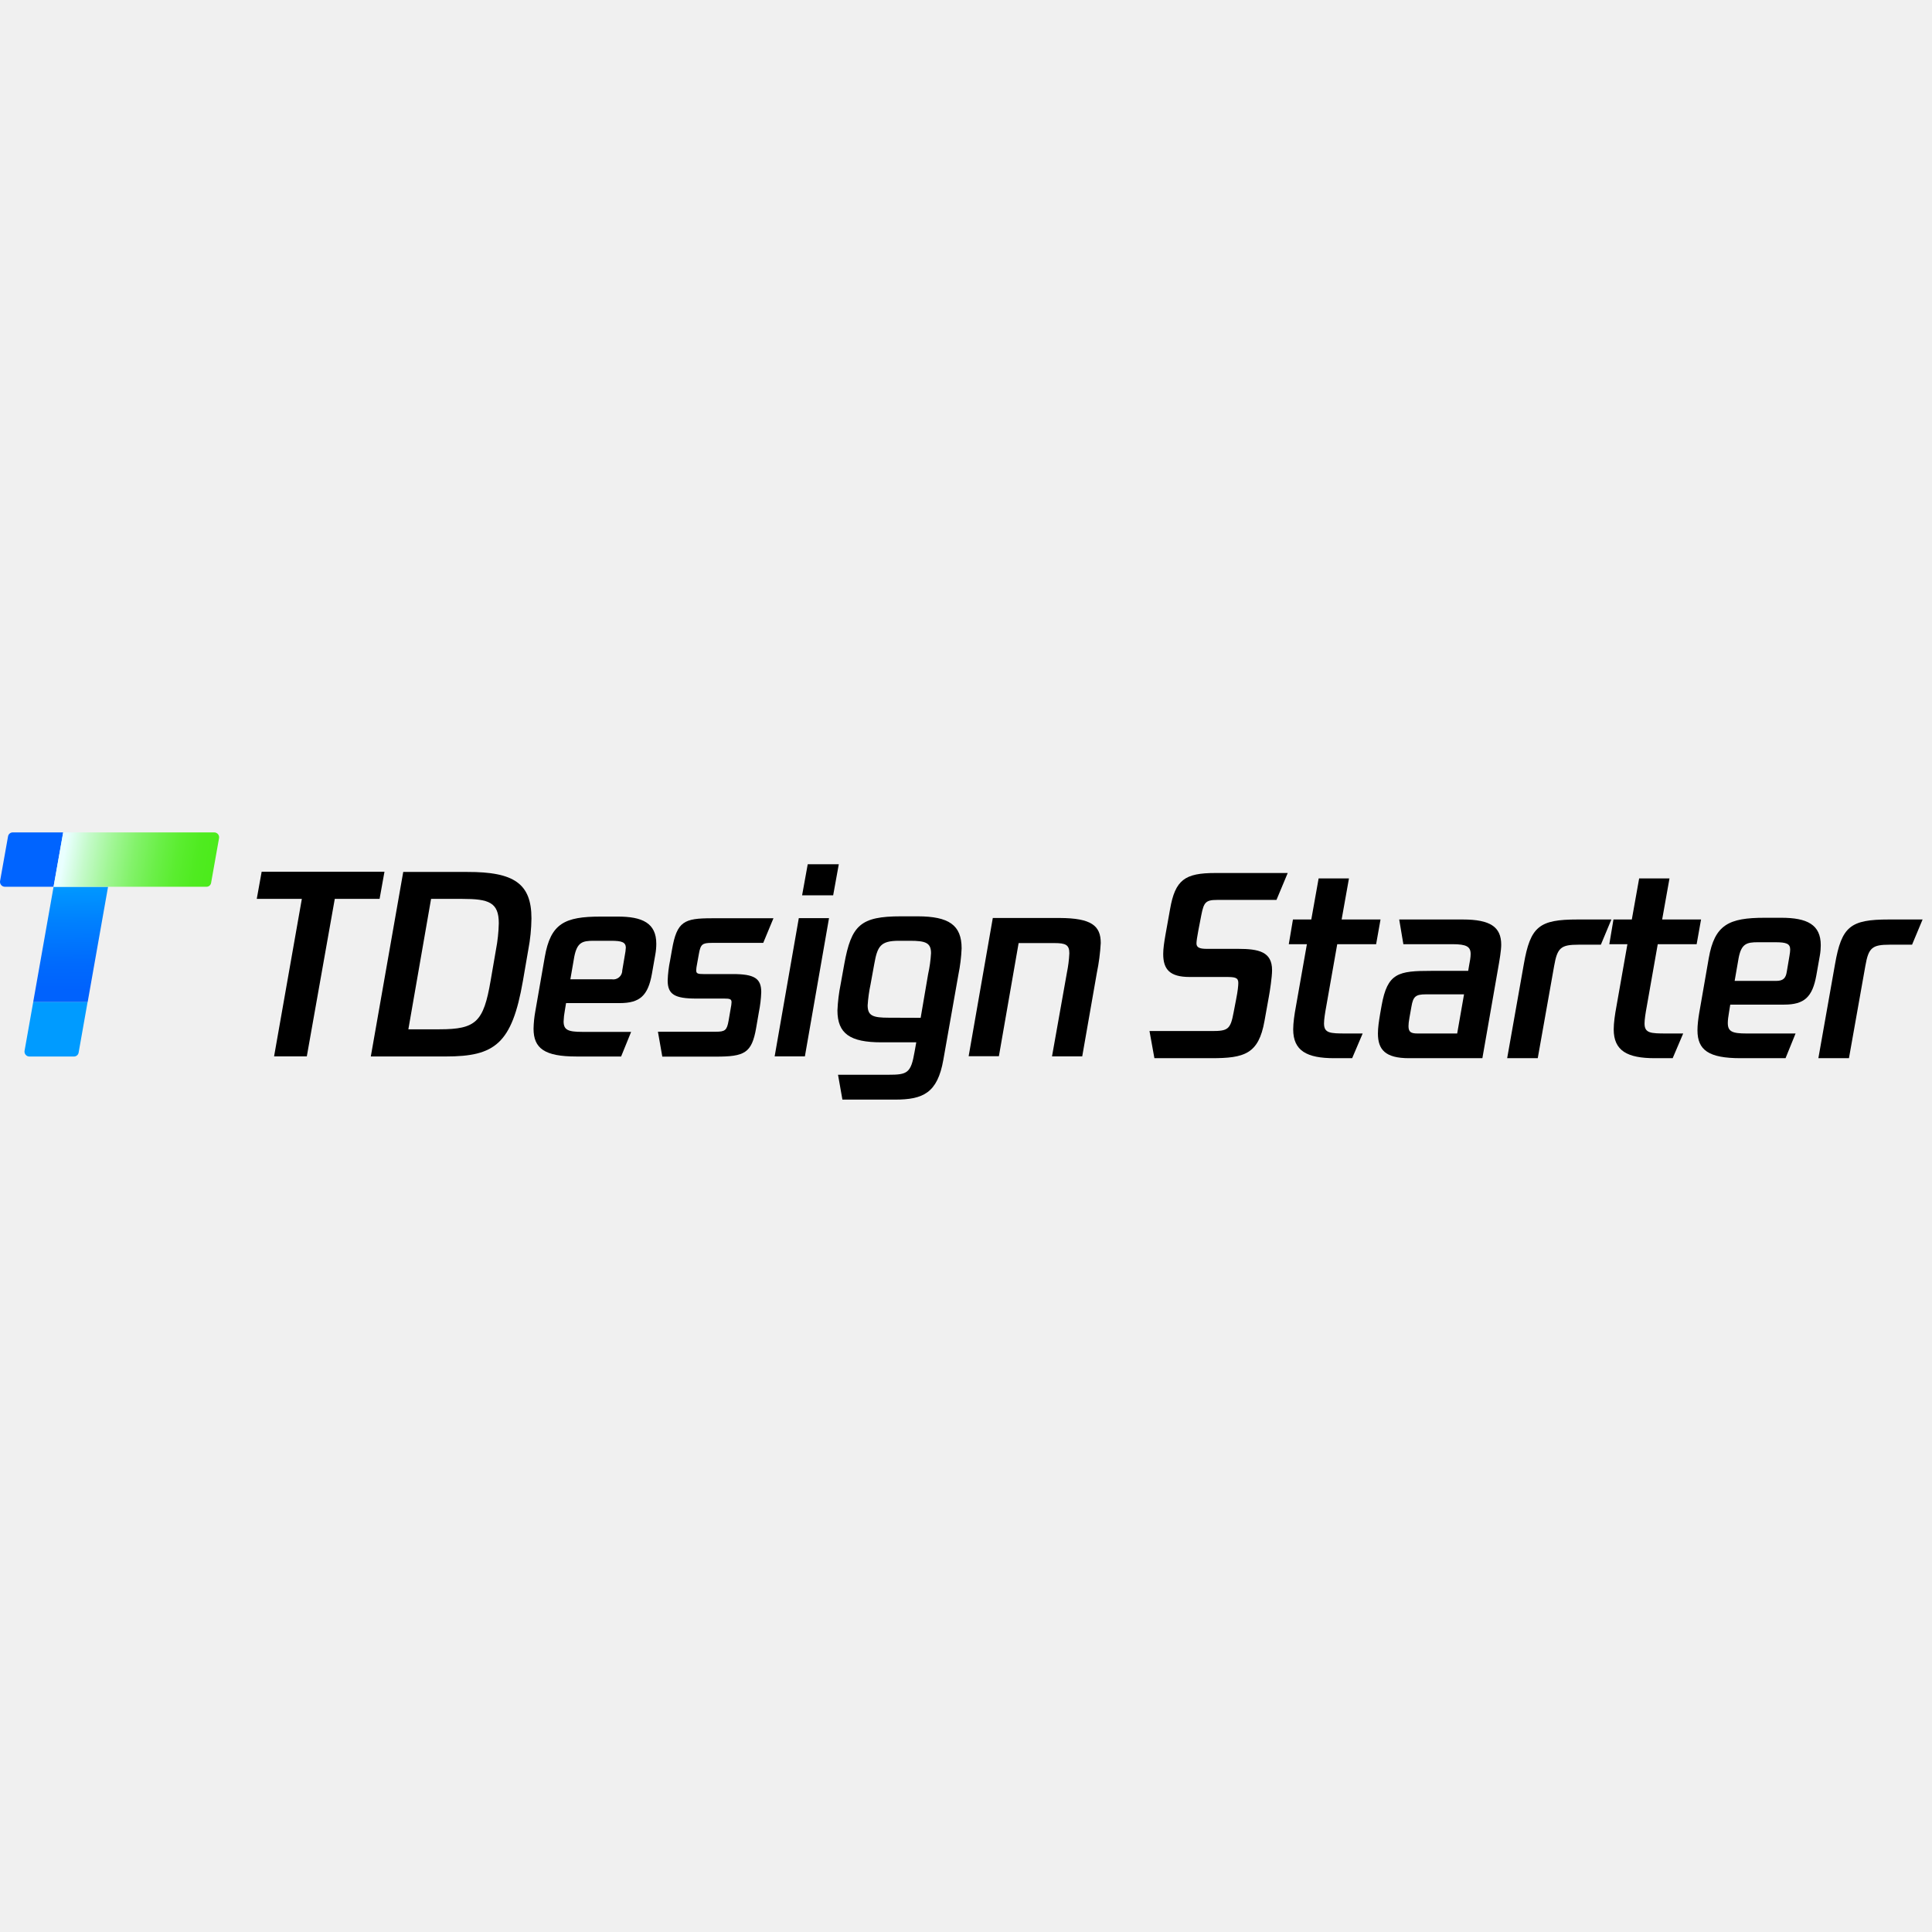
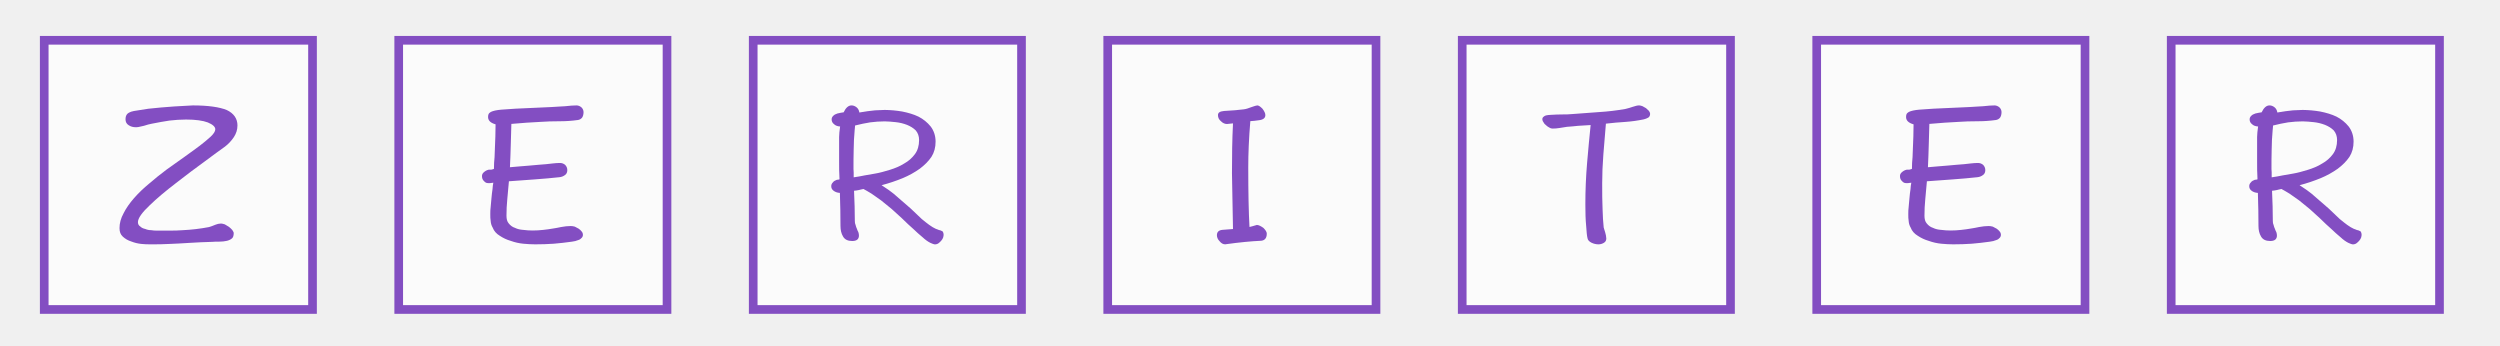
- <svg xmlns="http://www.w3.org/2000/svg" width="1em" height="1em" viewBox="0 0 188 26" fill="none">
-   <path d="M77.73 8.344H80.67L78.323 21.792H75.38L77.73 8.344Z" fill="currentcolor" />
-   <path d="M78.599 3.1H81.622L81.074 6.122H78.051L78.599 3.1Z" fill="currentcolor" />
-   <path d="M32.577 6.469H36.937L37.413 3.824H25.462L24.985 6.469H29.372L26.671 21.791H29.856L32.577 6.469Z" fill="currentcolor" />
-   <path fill-rule="evenodd" clip-rule="evenodd" d="M51.405 11.428C51.6 10.419 51.703 9.394 51.715 8.367C51.715 4.974 50.007 3.836 45.477 3.848H39.238L36.083 21.803H43.391C48.133 21.803 49.818 20.591 50.884 14.45L51.405 11.428ZM45 6.47C47.562 6.47 48.537 6.803 48.537 8.839C48.518 9.704 48.425 10.566 48.261 11.416L47.74 14.439C47.052 18.448 46.319 19.159 42.76 19.159H39.737L41.947 6.47H45Z" fill="currentcolor" />
-   <path fill-rule="evenodd" clip-rule="evenodd" d="M63.863 10.833C63.863 11.183 63.831 11.532 63.769 11.876L63.436 13.765C63.058 15.873 62.276 16.61 60.307 16.61H55.082L54.961 17.347C54.896 17.691 54.856 18.04 54.844 18.39C54.844 19.218 55.27 19.41 56.646 19.41H61.414L60.44 21.806H56.075C52.996 21.806 51.919 21.02 51.919 19.1C51.931 18.544 51.986 17.989 52.085 17.442L53.011 12.129C53.578 8.853 54.953 8.192 58.441 8.192H60.054C62.529 8.177 63.863 8.838 63.863 10.833ZM60.901 11.26C60.901 10.689 60.545 10.546 59.453 10.546H57.768C56.676 10.546 56.155 10.689 55.879 12.114L55.501 14.294H59.533C59.659 14.315 59.789 14.308 59.912 14.274C60.036 14.239 60.15 14.178 60.248 14.094C60.345 14.011 60.423 13.907 60.475 13.79C60.528 13.673 60.555 13.546 60.553 13.417L60.814 11.876C60.856 11.673 60.883 11.467 60.893 11.26H60.901Z" fill="currentcolor" />
-   <path d="M69.644 19.396H64.022L64.448 21.819H69.644C72.448 21.819 73.154 21.486 73.581 19.019L73.842 17.507C73.974 16.858 74.053 16.2 74.076 15.539C74.076 14.19 73.388 13.785 71.303 13.785H68.457C67.91 13.785 67.747 13.736 67.747 13.43C67.754 13.247 67.777 13.065 67.815 12.886L68.008 11.817C68.174 10.891 68.337 10.751 69.262 10.751H74.269L75.263 8.355H69.262C66.583 8.355 65.873 8.65 65.397 11.378L65.208 12.448C65.073 13.095 64.993 13.752 64.97 14.412C64.97 15.765 65.658 16.169 67.747 16.169H70.472C71.019 16.169 71.186 16.219 71.186 16.525C71.177 16.708 71.153 16.89 71.114 17.069L70.898 18.327C70.732 19.253 70.566 19.396 69.644 19.396Z" fill="currentcolor" />
-   <path fill-rule="evenodd" clip-rule="evenodd" d="M93.264 13.822C93.434 12.986 93.538 12.137 93.574 11.283C93.574 9.005 92.316 8.177 89.319 8.166H87.683C83.72 8.166 82.843 9.035 82.155 12.814L81.8 14.782C81.63 15.619 81.526 16.468 81.49 17.322C81.49 19.596 82.737 20.427 85.76 20.427H89.161L88.995 21.353C88.639 23.439 88.284 23.583 86.433 23.583H81.547L81.974 26.001H87.098C89.826 26.001 91.224 25.358 91.794 22.135L93.264 13.822ZM90.313 13.796L89.588 18.043L86.493 18.032C84.929 18.032 84.43 17.843 84.43 16.823C84.475 16.137 84.57 15.455 84.713 14.782L85.072 12.814C85.378 11.094 85.662 10.546 87.464 10.546H88.534C90.075 10.546 90.597 10.739 90.597 11.756C90.557 12.442 90.463 13.125 90.313 13.796Z" fill="currentcolor" />
-   <path d="M107.112 10.761C107.059 11.734 106.933 12.702 106.735 13.656L105.31 21.791H102.37L103.818 13.656C103.946 13.033 104.026 12.402 104.056 11.767C104.056 10.935 103.7 10.769 102.586 10.769H99.121L97.201 21.776H94.258L96.608 8.328H103.13C106.183 8.343 107.112 9.069 107.112 10.761Z" fill="currentcolor" />
-   <path d="M112.333 21.971H117.879C121.093 21.971 122.473 21.567 123.045 18.353L123.473 15.973C123.568 15.473 123.783 14.068 123.783 13.402C123.783 11.616 122.497 11.331 120.474 11.331H117.427C116.76 11.331 116.427 11.212 116.427 10.807C116.427 10.593 116.498 10.117 116.617 9.498L116.903 8.022C117.141 6.808 117.332 6.57 118.427 6.57H124.211L125.306 3.951H118.26C115.284 3.951 114.356 4.618 113.856 7.474L113.404 9.998C113.285 10.688 113.19 11.307 113.19 11.831C113.19 13.33 113.832 14.068 115.76 14.068H119.307C120.164 14.068 120.498 14.116 120.498 14.64C120.498 14.902 120.45 15.425 120.283 16.258L120.045 17.496C119.736 19.163 119.498 19.329 117.927 19.329H111.856L112.333 21.971Z" fill="currentcolor" />
-   <path d="M130.124 10.878H133.909L134.337 8.474H130.552L131.266 4.475H128.314L127.6 8.474H125.815L125.41 10.878H127.172L126.101 16.949C125.958 17.71 125.839 18.544 125.839 19.163C125.839 21.257 127.172 21.971 129.838 21.971H131.576L132.599 19.567H130.981C129.433 19.567 128.838 19.543 128.838 18.591C128.838 18.21 128.933 17.591 129.052 16.949L130.124 10.878Z" fill="currentcolor" />
-   <path fill-rule="evenodd" clip-rule="evenodd" d="M136.155 8.474H142.344C145.034 8.474 146.081 9.212 146.081 10.926C146.081 11.497 145.915 12.45 145.772 13.259L144.248 21.971H137.107C134.798 21.971 134.084 21.138 134.084 19.567C134.084 18.996 134.179 18.377 134.298 17.663L134.441 16.854C135.012 13.664 136.059 13.473 139.297 13.473H142.868L142.939 13.045C143.034 12.545 143.106 12.164 143.106 11.831C143.106 11.117 142.701 10.878 141.344 10.878H136.559L136.155 8.474ZM137.059 18.853C137.059 19.424 137.297 19.567 137.94 19.567H141.796L142.463 15.758H138.749C137.75 15.758 137.512 15.973 137.345 16.949L137.154 18.02C137.083 18.401 137.059 18.663 137.059 18.853Z" fill="currentcolor" />
-   <path d="M146.66 21.971H149.636L151.231 12.997C151.54 11.212 151.897 10.926 153.611 10.926H155.778L156.801 8.474H153.516C149.779 8.474 148.922 9.141 148.279 12.83L146.66 21.971Z" fill="currentcolor" />
-   <path d="M165.098 10.878H161.313L160.242 16.949C160.123 17.591 160.028 18.21 160.028 18.591C160.028 19.543 160.623 19.567 162.17 19.567H163.789L162.765 21.971H161.027C158.361 21.971 157.028 21.257 157.028 19.163C157.028 18.544 157.147 17.71 157.29 16.949L158.361 10.878H156.6L157.004 8.474H158.79L159.504 4.475H162.456L161.742 8.474H165.527L165.098 10.878Z" fill="currentcolor" />
-   <path fill-rule="evenodd" clip-rule="evenodd" d="M173.343 8.307H171.724C168.225 8.307 166.844 8.974 166.273 12.259L165.345 17.591C165.249 18.163 165.178 18.758 165.178 19.258C165.178 21.186 166.273 21.971 169.368 21.971H173.748L174.724 19.567H169.939C168.558 19.567 168.13 19.377 168.13 18.544C168.13 18.282 168.177 17.901 168.249 17.496L168.368 16.758H173.605C175.581 16.758 176.366 16.02 176.747 13.902L177.08 12.021C177.152 11.64 177.176 11.259 177.176 10.974C177.176 8.974 175.843 8.307 173.343 8.307ZM174.129 12.021L173.867 13.568C173.772 14.187 173.51 14.449 172.843 14.449H168.796L169.177 12.259C169.439 10.831 169.963 10.688 171.058 10.688H172.748C173.843 10.688 174.2 10.831 174.2 11.402C174.2 11.569 174.176 11.735 174.129 12.021Z" fill="currentcolor" />
-   <path d="M179.919 21.971H176.943L178.562 12.83C179.205 9.141 180.062 8.474 183.799 8.474H187.084L186.06 10.926H183.894C182.18 10.926 181.823 11.212 181.514 12.997L179.919 21.971Z" fill="currentcolor" />
-   <path d="M5.212 5.29H0.482C0.412 5.291 0.344 5.277 0.281 5.248C0.218 5.22 0.162 5.178 0.117 5.126C0.071 5.074 0.038 5.013 0.019 4.946C-0 4.88 -0.005 4.81 0.005 4.742L0.784 0.378C0.803 0.272 0.859 0.176 0.942 0.107C1.025 0.038 1.129 0 1.237 0L6.149 0L5.212 5.29Z" fill="#0064FF" />
-   <path d="M8.53 16.512H3.229L5.212 5.297H10.514L8.53 16.512Z" fill="url(#paint0_linear_18110_34031)" />
-   <path d="M7.206 21.809H2.857C2.788 21.808 2.72 21.793 2.658 21.764C2.596 21.734 2.54 21.692 2.496 21.639C2.451 21.586 2.419 21.524 2.4 21.458C2.382 21.392 2.378 21.322 2.389 21.254L3.231 16.512H8.521L7.652 21.424C7.635 21.53 7.58 21.627 7.499 21.697C7.418 21.767 7.314 21.807 7.206 21.809V21.809Z" fill="#009BFF" />
-   <path d="M20.092 5.29H5.212L6.149 0H20.848C20.917 0 20.985 0.015 21.048 0.045C21.11 0.074 21.166 0.116 21.211 0.169C21.255 0.222 21.288 0.284 21.306 0.351C21.324 0.417 21.328 0.487 21.316 0.555L20.542 4.912C20.524 5.018 20.468 5.114 20.386 5.184C20.304 5.253 20.2 5.291 20.092 5.29V5.29Z" fill="url(#paint1_linear_18110_34031)" />
-   <defs>
-     <linearGradient id="paint0_linear_18110_34031" x1="7.815" y1="4.888" x2="7.926" y2="15.44" gradientUnits="userSpaceOnUse">
-       <stop stop-color="#009BFF" />
-       <stop offset="0.35" stop-color="#0081FE" />
-       <stop offset="0.75" stop-color="#006AFD" />
-       <stop offset="1" stop-color="#0062FD" />
-     </linearGradient>
-     <linearGradient id="paint1_linear_18110_34031" x1="5.686" y1="2.651" x2="20.378" y2="5.413" gradientUnits="userSpaceOnUse">
-       <stop offset="0.03" stop-color="#E9FFFF" />
-       <stop offset="0.17" stop-color="#C4FAC9" />
-       <stop offset="0.33" stop-color="#A0F694" />
-       <stop offset="0.48" stop-color="#82F269" />
-       <stop offset="0.63" stop-color="#6AEF47" />
-       <stop offset="0.76" stop-color="#5AED2F" />
-       <stop offset="0.89" stop-color="#4FEB20" />
-       <stop offset="1" stop-color="#4CEB1B" />
-     </linearGradient>
-   </defs>
+ <svg xmlns="http://www.w3.org/2000/svg" width="188" height="26" t="1644563990823" class="icon" version="1.1" p-id="3850">
+   <g>
+     <rect fill="none" id="canvas_background" height="28" width="190" y="-1" x="-1" />
+   </g>
+   <g>
+     <g stroke="null" id="svg_22">
+       <g stroke="null" id="svg_z">
+         <path stroke="null" d="m23.501,23.272l-20.176,0l0,-20.243l20.176,0l0,20.243z" fill="#FFFFFF" fill-opacity="0.75" p-id="3851" id="svg_1" />
+         <path stroke="null" d="m3.651,3.356l0,19.59l19.525,0l0,-19.59l-19.525,0m-0.651,-0.653l20.827,0l0,20.896l-20.827,0l0,-20.896z" fill="#834ec2" p-id="3852" id="svg_2" />
+         <path stroke="null" d="m17.858,9.444c0,-0.532 -0.281,-0.923 -0.811,-1.173c-0.546,-0.219 -1.387,-0.344 -2.541,-0.344c-0.125,0 -0.312,0.016 -0.561,0.031s-0.53,0.031 -0.842,0.047c-0.327,0.031 -0.655,0.047 -0.998,0.078l-0.951,0.094c-0.312,0.047 -0.577,0.094 -0.795,0.125c-0.234,0.031 -0.39,0.063 -0.483,0.094c-0.171,0.063 -0.281,0.125 -0.343,0.219s-0.094,0.203 -0.094,0.36c0,0.188 0.078,0.344 0.234,0.438c0.156,0.109 0.343,0.156 0.561,0.156a1.164,1.168 0 0 0 0.312,-0.047l0.281,-0.063l0.312,-0.094c0.078,-0.016 0.171,-0.031 0.281,-0.063c0.468,-0.094 0.904,-0.172 1.325,-0.235a10.931,10.967 0 0 1 1.247,-0.078c0.717,0 1.263,0.078 1.637,0.219q0.561,0.235 0.561,0.516c0,0.156 -0.125,0.344 -0.359,0.563c-0.249,0.219 -0.514,0.454 -0.811,0.673c-0.343,0.25 -0.717,0.532 -1.138,0.829c-0.436,0.313 -0.889,0.626 -1.341,0.954c-0.468,0.344 -0.904,0.704 -1.325,1.064a9.555,9.586 0 0 0 -1.138,1.095c-0.327,0.375 -0.592,0.751 -0.779,1.126c-0.218,0.391 -0.312,0.766 -0.312,1.126c0,0.282 0.078,0.485 0.249,0.641a1.639,1.644 0 0 0 0.624,0.36a2.887,2.896 0 0 0 0.764,0.188a5.77,5.789 0 0 0 0.701,0.031c0.483,0 0.967,0 1.45,-0.031c0.468,-0.016 0.967,-0.047 1.465,-0.078c0.281,-0.016 0.577,-0.031 0.857,-0.047l0.873,-0.031c0.078,0 0.171,-0.016 0.265,-0.016l0.265,0c0.094,0 0.203,-0.016 0.296,-0.016l0.281,-0.047c0.171,-0.047 0.296,-0.109 0.39,-0.203c0.062,-0.063 0.109,-0.188 0.109,-0.375c0,-0.063 -0.047,-0.141 -0.109,-0.235c-0.062,-0.078 -0.156,-0.156 -0.249,-0.235c-0.094,-0.063 -0.203,-0.125 -0.312,-0.188c-0.109,-0.031 -0.203,-0.063 -0.281,-0.063a1.159,1.163 0 0 0 -0.436,0.094a1.815,1.821 0 0 0 -0.234,0.094a1.372,1.376 0 0 1 -0.234,0.078a14.004,14.051 0 0 1 -1.98,0.235c-0.343,0.031 -0.67,0.031 -0.998,0.031l-0.967,0a1.852,1.858 0 0 1 -0.39,-0.031a1.139,1.143 0 0 1 -0.468,-0.094q-0.234,-0.047 -0.374,-0.188c-0.125,-0.078 -0.171,-0.188 -0.171,-0.328s0.078,-0.328 0.234,-0.547s0.374,-0.453 0.655,-0.719c0.249,-0.25 0.561,-0.516 0.904,-0.813c0.343,-0.282 0.701,-0.579 1.076,-0.86s0.748,-0.579 1.122,-0.86s0.717,-0.532 1.06,-0.782q0.491,-0.375 0.889,-0.657l0.608,-0.438a2.955,2.964 0 0 0 0.67,-0.719c0.171,-0.266 0.265,-0.547 0.265,-0.86l0,0l-0,0z" fill="#834ec2" p-id="3853" id="svg_3" />
+       </g>
+       <g stroke="null" id="svg_e">
+         <path stroke="null" d="m50.16,23.272l-20.176,0l0,-20.243l20.176,0l0,20.243z" fill="#FFFFFF" fill-opacity="0.75" p-id="6334" id="svg_4" />
+         <path stroke="null" d="m30.309,3.356l0,19.59l19.525,0l0,-19.59l-19.525,0m-0.651,-0.653l20.827,0l0,20.896l-20.827,0l0,-20.896z" fill="#834ec2" p-id="6335" id="svg_5" />
+         <path stroke="null" d="m43.883,8.432a0.496,0.498 0 0 0 -0.152,-0.352c-0.107,-0.092 -0.229,-0.153 -0.381,-0.153c-0.091,0 -0.213,0.015 -0.366,0.015c-0.152,0.015 -0.305,0.031 -0.488,0.046l-0.534,0.031l-0.503,0.031l-2.683,0.122c-0.396,0.031 -0.762,0.046 -1.098,0.076c-0.351,0.031 -0.61,0.092 -0.762,0.168q-0.137,0.069 -0.183,0.184a0.563,0.565 0 0 0 -0.03,0.199c0,0.26 0.183,0.444 0.564,0.551c0,0.337 -0.015,0.627 -0.015,0.887l-0.061,1.576a8.161,8.188 0 0 0 -0.046,0.887c-0.122,0.046 -0.198,0.061 -0.229,0.061l-0.168,0a0.775,0.777 0 0 0 -0.335,0.168c-0.122,0.092 -0.168,0.199 -0.168,0.306c0,0.168 0.046,0.291 0.152,0.382c0.091,0.107 0.183,0.153 0.305,0.153l0.152,0c0.046,0 0.122,-0.015 0.244,-0.031c-0.031,0.122 -0.046,0.291 -0.061,0.489c-0.03,0.214 -0.061,0.428 -0.076,0.643l-0.061,0.673a3.896,3.909 0 0 0 -0.03,0.566c0,0.184 0,0.352 0.03,0.52a1.079,1.083 0 0 0 0.152,0.49c0.091,0.245 0.274,0.459 0.534,0.612a2.911,2.921 0 0 0 0.823,0.382a3.876,3.889 0 0 0 0.945,0.214c0.335,0.031 0.625,0.046 0.9,0.046c0.473,0 0.93,-0.015 1.387,-0.046c0.427,-0.031 0.884,-0.092 1.357,-0.153l0.259,-0.046l0.274,-0.092c0.091,-0.031 0.152,-0.092 0.213,-0.153a0.31,0.311 0 0 0 0.091,-0.229a0.374,0.375 0 0 0 -0.091,-0.245a1.026,1.03 0 0 0 -0.229,-0.214a2.649,2.658 0 0 0 -0.29,-0.153a1.232,1.237 0 0 0 -0.305,-0.046a3.975,3.988 0 0 0 -0.732,0.077c-0.122,0.031 -0.213,0.046 -0.305,0.061q-0.16,0.023 -0.274,0.046c-0.244,0.046 -0.488,0.076 -0.762,0.107a7.114,7.138 0 0 1 -0.793,0.046a5.245,5.263 0 0 1 -0.701,-0.046c-0.229,-0.015 -0.442,-0.061 -0.625,-0.153c-0.198,-0.061 -0.351,-0.184 -0.473,-0.337c-0.122,-0.138 -0.168,-0.337 -0.168,-0.581a12.346,12.387 0 0 1 0.061,-1.239l0.122,-1.346c0.579,-0.046 1.22,-0.092 1.906,-0.138s1.311,-0.107 1.891,-0.168a0.816,0.818 0 0 0 0.427,-0.168c0.107,-0.076 0.168,-0.199 0.168,-0.367a0.554,0.555 0 0 0 -0.168,-0.398a0.597,0.599 0 0 0 -0.396,-0.138c-0.152,0 -0.32,0.015 -0.488,0.031l-0.549,0.061l-0.579,0.046l-0.686,0.061l-0.747,0.061l-0.701,0.061c0.03,-0.581 0.046,-1.132 0.061,-1.652l0.046,-1.606q0.64,-0.046 1.144,-0.092c0.305,-0.015 0.656,-0.031 1.052,-0.061c0.427,-0.031 0.9,-0.046 1.403,-0.046a9.938,9.971 0 0 0 1.387,-0.092a0.495,0.497 0 0 0 0.335,-0.184c0.061,-0.092 0.107,-0.229 0.107,-0.413l0,-0l-0,-0z" fill="#834ec2" p-id="6336" id="svg_6" />
+       </g>
+       <g stroke="null" id="svg_r">
+         <path stroke="null" d="m76.818,23.272l-20.176,0l0,-20.243l20.176,0l0,20.243z" fill="#FFFFFF" fill-opacity="0.75" p-id="6554" id="svg_7" />
+         <path stroke="null" d="m56.967,3.356l0,19.59l19.525,0l0,-19.59l-19.525,0m-0.651,-0.653l20.827,0l0,20.896l-20.827,0l0,-20.896z" fill="#834ec2" p-id="6555" id="svg_8" />
+         <path stroke="null" d="m70.961,17.678c0,-0.148 -0.044,-0.252 -0.103,-0.296a0.065,0.065 0 0 1 -0.044,-0.015l-0.059,-0.03a0.21,0.211 0 0 1 -0.089,-0.03c-0.03,0 -0.074,0 -0.103,-0.03c-0.266,-0.074 -0.576,-0.267 -0.945,-0.563a4.679,4.694 0 0 1 -0.576,-0.504l-0.561,-0.533c-0.222,-0.193 -0.443,-0.385 -0.65,-0.563s-0.428,-0.371 -0.65,-0.563l-0.354,-0.267l-0.532,-0.356a12.622,12.664 0 0 0 1.595,-0.534a6.609,6.631 0 0 0 1.285,-0.711c0.354,-0.267 0.65,-0.563 0.871,-0.889c0.207,-0.326 0.31,-0.711 0.31,-1.141c0,-0.445 -0.133,-0.83 -0.369,-1.141a2.843,2.853 0 0 0 -0.916,-0.741c-0.369,-0.178 -0.783,-0.296 -1.226,-0.385a8.351,8.378 0 0 0 -1.315,-0.119c-0.148,0 -0.384,0.015 -0.724,0.03c-0.354,0.03 -0.739,0.089 -1.182,0.163q-0.044,-0.267 -0.222,-0.4c-0.118,-0.089 -0.236,-0.133 -0.369,-0.133c-0.236,0 -0.428,0.178 -0.591,0.519a4.636,4.651 0 0 0 -0.473,0.089c-0.118,0.044 -0.222,0.089 -0.281,0.148s-0.103,0.104 -0.118,0.148a0.321,0.322 0 0 0 -0.03,0.148a0.421,0.423 0 0 0 0.177,0.356c0.103,0.104 0.251,0.163 0.458,0.178c-0.044,0.326 -0.074,0.593 -0.074,0.8l0,1.793c0,0.445 0,0.904 0.03,1.378a0.355,0.356 0 0 1 -0.148,0.03a0.161,0.161 0 0 1 -0.074,0.015c-0.118,0.044 -0.222,0.104 -0.281,0.193a0.369,0.37 0 0 0 -0.118,0.282c0,0.148 0.059,0.252 0.177,0.341s0.266,0.148 0.473,0.163q0.044,1.334 0.044,2.49c0,0.296 0.059,0.563 0.192,0.785c0.133,0.237 0.369,0.341 0.694,0.341s0.502,-0.133 0.502,-0.415a0.819,0.822 0 0 0 -0.044,-0.252a1.143,1.147 0 0 1 -0.103,-0.237a1.378,1.383 0 0 1 -0.103,-0.296c-0.044,-0.089 -0.059,-0.193 -0.059,-0.311c0,-0.326 -0.015,-0.697 -0.015,-1.082l-0.044,-1.186a2.632,2.641 0 0 0 0.384,-0.059c0.089,-0.03 0.207,-0.044 0.325,-0.074c0.162,0.089 0.354,0.193 0.591,0.341c0.222,0.148 0.473,0.326 0.739,0.519c0.251,0.207 0.517,0.415 0.783,0.637c0.266,0.237 0.517,0.474 0.768,0.697c0.325,0.326 0.62,0.593 0.871,0.815c0.236,0.237 0.473,0.43 0.679,0.608c0.222,0.207 0.414,0.341 0.591,0.43c0.162,0.074 0.281,0.119 0.34,0.119a0.468,0.469 0 0 0 0.34,-0.133a1.047,1.051 0 0 0 0.236,-0.267a0.612,0.614 0 0 0 0.088,-0.296l-0,0zm-1.846,-7.143c0,0.415 -0.103,0.771 -0.31,1.052a2.498,2.506 0 0 1 -0.812,0.711c-0.325,0.207 -0.694,0.356 -1.078,0.474s-0.753,0.222 -1.108,0.282l-0.768,0.133c-0.266,0.059 -0.547,0.104 -0.842,0.148l0,-0.37a1.433,1.438 0 0 1 -0.015,-0.252c0,-0.504 0,-0.993 0.015,-1.467c0,-0.474 0.03,-0.963 0.074,-1.467a0.554,0.556 0 0 1 0.015,-0.148a1.06,1.063 0 0 1 0.015,-0.193c0.399,-0.104 0.783,-0.178 1.137,-0.237a8.664,8.693 0 0 1 1.093,-0.074c0.251,0 0.532,0.03 0.827,0.059a3.303,3.314 0 0 1 0.857,0.207c0.251,0.104 0.473,0.237 0.65,0.415c0.162,0.193 0.251,0.43 0.251,0.726z" fill="#834ec2" p-id="6556" id="svg_9" />
+       </g>
+       <g stroke="null" id="svg_i">
+         <path stroke="null" d="m103.476,23.272l-20.176,0l0,-20.243l20.176,0l0,20.243z" fill="#FFFFFF" fill-opacity="0.75" p-id="4263" id="svg_10" />
+         <path stroke="null" d="m83.626,3.356l0,19.59l19.525,0l0,-19.59l-19.525,0m-0.651,-0.653l20.827,0l0,20.896l-20.827,0l0,-20.896z" fill="#834ec2" p-id="4264" id="svg_11" />
+         <path stroke="null" d="m95.264,17.582c0,-0.14 -0.093,-0.28 -0.248,-0.435c-0.186,-0.14 -0.341,-0.218 -0.496,-0.233c-0.217,0.062 -0.403,0.124 -0.558,0.155c-0.062,-1.073 -0.093,-2.565 -0.093,-4.493c0,-0.995 0.046,-2.161 0.155,-3.467a5.633,5.651 0 0 0 0.604,-0.062c0.341,-0.031 0.527,-0.155 0.527,-0.389c0,-0.14 -0.077,-0.295 -0.217,-0.482c-0.155,-0.155 -0.279,-0.249 -0.387,-0.249c-0.062,0 -0.217,0.047 -0.434,0.124c-0.232,0.093 -0.434,0.155 -0.589,0.171c-0.372,0.047 -0.868,0.093 -1.488,0.124c-0.31,0.031 -0.449,0.124 -0.449,0.311s0.077,0.342 0.232,0.466c0.139,0.14 0.294,0.202 0.449,0.202c0.062,0 0.217,-0.016 0.449,-0.047c-0.062,1.228 -0.077,2.472 -0.077,3.747l0.077,4.198c-0.465,0.031 -0.728,0.062 -0.806,0.062c-0.279,0.031 -0.403,0.171 -0.403,0.404c0,0.155 0.062,0.311 0.201,0.451q0.186,0.233 0.418,0.233c1.1,-0.155 1.983,-0.233 2.634,-0.264c0.325,0 0.496,-0.187 0.496,-0.529l0,-0z" fill="#834ec2" p-id="4265" id="svg_12" />
+       </g>
+       <g stroke="null" id="svg_t">
+         <path stroke="null" d="m130.134,23.272l-20.176,0l0,-20.243l20.176,0l0,20.243z" fill="#FFFFFF" fill-opacity="0.75" p-id="5866" id="svg_13" />
+         <path stroke="null" d="m110.284,3.356l0,19.59l19.525,0l0,-19.59l-19.525,0m-0.651,-0.653l20.827,0l0,20.896l-20.827,0l0,-20.896z" fill="#834ec2" p-id="5867" id="svg_14" />
+         <path stroke="null" d="m124.089,8.561q0,-0.089 -0.088,-0.221c-0.059,-0.059 -0.132,-0.133 -0.221,-0.207a2.38,2.388 0 0 0 -0.265,-0.148c-0.088,-0.03 -0.177,-0.059 -0.25,-0.059c-0.132,0 -0.294,0.044 -0.471,0.103c-0.103,0.03 -0.191,0.059 -0.279,0.089a1.959,1.966 0 0 1 -0.279,0.074a17.435,17.493 0 0 1 -1.986,0.236l-2,0.148c-0.265,0.03 -0.529,0.03 -0.794,0.03c-0.279,0 -0.559,0.015 -0.824,0.03a1.042,1.045 0 0 1 -0.206,0.015a0.738,0.741 0 0 0 -0.177,0.03a0.509,0.51 0 0 0 -0.177,0.103c-0.059,0.044 -0.088,0.103 -0.088,0.192a0.353,0.354 0 0 0 0.088,0.221a0.55,0.552 0 0 0 0.191,0.221a0.966,0.969 0 0 0 0.25,0.177a0.411,0.412 0 0 0 0.25,0.074a3.175,3.186 0 0 0 0.515,-0.044c0.088,-0.015 0.191,-0.03 0.279,-0.044s0.177,-0.03 0.279,-0.044c0.265,-0.015 0.529,-0.044 0.824,-0.074c0.279,-0.015 0.603,-0.03 0.956,-0.059q-0.132,1.284 -0.265,2.833t-0.132,3.143c0,0.62 0.015,1.151 0.059,1.594c0.029,0.443 0.059,0.767 0.103,0.944c0.029,0.148 0.132,0.251 0.309,0.339a1.254,1.258 0 0 0 0.515,0.118a0.791,0.793 0 0 0 0.412,-0.118c0.118,-0.074 0.177,-0.177 0.177,-0.325a1.467,1.472 0 0 0 -0.029,-0.236l-0.059,-0.236c-0.029,-0.074 -0.044,-0.148 -0.074,-0.236a0.61,0.612 0 0 1 -0.044,-0.236c-0.029,-0.266 -0.059,-0.679 -0.074,-1.254c-0.029,-0.561 -0.029,-1.225 -0.029,-1.963c0,-0.679 0.029,-1.387 0.088,-2.155c0.059,-0.738 0.132,-1.52 0.191,-2.317a26.487,26.574 0 0 1 1.486,-0.133a10.21,10.244 0 0 0 1.368,-0.192a1.349,1.353 0 0 0 0.338,-0.133c0.088,-0.059 0.132,-0.162 0.132,-0.28l-0,-0z" fill="#834ec2" p-id="5868" id="svg_15" />
+       </g>
+       <g stroke="null" id="svg_e">
+         <path stroke="null" d="m156.793,23.272l-20.176,0l0,-20.243l20.176,0l0,20.243z" fill="#FFFFFF" fill-opacity="0.75" p-id="6334" id="svg_16" />
+         <path stroke="null" d="m136.942,3.356l0,19.59l19.525,0l0,-19.59l-19.525,0m-0.651,-0.653l20.827,0l0,20.896l-20.827,0l0,-20.896z" fill="#834ec2" p-id="6335" id="svg_17" />
+         <path stroke="null" d="m150.516,8.432a0.496,0.498 0 0 0 -0.152,-0.352c-0.107,-0.092 -0.229,-0.153 -0.381,-0.153c-0.091,0 -0.213,0.015 -0.366,0.015c-0.152,0.015 -0.305,0.031 -0.488,0.046l-0.534,0.031l-0.503,0.031l-2.683,0.122c-0.396,0.031 -0.762,0.046 -1.098,0.076c-0.351,0.031 -0.61,0.092 -0.762,0.168q-0.137,0.069 -0.183,0.184a0.563,0.565 0 0 0 -0.03,0.199c0,0.26 0.183,0.444 0.564,0.551c0,0.337 -0.015,0.627 -0.015,0.887l-0.061,1.576a8.161,8.188 0 0 0 -0.046,0.887c-0.122,0.046 -0.198,0.061 -0.229,0.061l-0.168,0a0.775,0.777 0 0 0 -0.335,0.168c-0.122,0.092 -0.168,0.199 -0.168,0.306c0,0.168 0.046,0.291 0.152,0.382c0.091,0.107 0.183,0.153 0.305,0.153l0.152,0c0.046,0 0.122,-0.015 0.244,-0.031c-0.031,0.122 -0.046,0.291 -0.061,0.489c-0.03,0.214 -0.061,0.428 -0.076,0.643l-0.061,0.673a3.896,3.909 0 0 0 -0.03,0.566c0,0.184 0,0.352 0.03,0.52a1.079,1.083 0 0 0 0.152,0.49c0.091,0.245 0.274,0.459 0.534,0.612a2.911,2.921 0 0 0 0.823,0.382a3.876,3.889 0 0 0 0.945,0.214c0.335,0.031 0.625,0.046 0.9,0.046c0.473,0 0.93,-0.015 1.387,-0.046c0.427,-0.031 0.884,-0.092 1.357,-0.153l0.259,-0.046l0.274,-0.092c0.091,-0.031 0.152,-0.092 0.213,-0.153a0.31,0.311 0 0 0 0.091,-0.229a0.374,0.375 0 0 0 -0.091,-0.245a1.026,1.03 0 0 0 -0.229,-0.214a2.649,2.658 0 0 0 -0.29,-0.153a1.232,1.237 0 0 0 -0.305,-0.046a3.975,3.988 0 0 0 -0.732,0.077c-0.122,0.031 -0.213,0.046 -0.305,0.061q-0.16,0.023 -0.274,0.046c-0.244,0.046 -0.488,0.076 -0.762,0.107a7.114,7.138 0 0 1 -0.793,0.046a5.245,5.263 0 0 1 -0.701,-0.046c-0.229,-0.015 -0.442,-0.061 -0.625,-0.153c-0.198,-0.061 -0.351,-0.184 -0.473,-0.337c-0.122,-0.138 -0.168,-0.337 -0.168,-0.581a12.346,12.387 0 0 1 0.061,-1.239l0.122,-1.346c0.579,-0.046 1.22,-0.092 1.906,-0.138s1.311,-0.107 1.891,-0.168a0.816,0.818 0 0 0 0.427,-0.168c0.107,-0.076 0.168,-0.199 0.168,-0.367a0.554,0.555 0 0 0 -0.168,-0.398a0.597,0.599 0 0 0 -0.396,-0.138c-0.152,0 -0.32,0.015 -0.488,0.031l-0.549,0.061l-0.579,0.046l-0.686,0.061l-0.747,0.061l-0.701,0.061c0.03,-0.581 0.046,-1.132 0.061,-1.652l0.046,-1.606q0.64,-0.046 1.143,-0.092c0.305,-0.015 0.656,-0.031 1.052,-0.061c0.427,-0.031 0.9,-0.046 1.403,-0.046a9.938,9.971 0 0 0 1.387,-0.092a0.495,0.497 0 0 0 0.335,-0.184c0.061,-0.092 0.107,-0.229 0.107,-0.413l-0,-0l-0,-0z" fill="#834ec2" p-id="6336" id="svg_18" />
+       </g>
+       <g stroke="null" id="svg_r">
+         <path stroke="null" d="m183.451,23.272l-20.176,0l0,-20.243l20.176,0l0,20.243z" fill="#FFFFFF" fill-opacity="0.75" p-id="6554" id="svg_19" />
+         <path stroke="null" d="m163.6,3.356l0,19.59l19.525,0l0,-19.59l-19.525,0m-0.651,-0.653l20.827,0l0,20.896l-20.827,0l0,-20.896z" fill="#834ec2" p-id="6555" id="svg_20" />
+         <path stroke="null" d="m177.594,17.678c0,-0.148 -0.044,-0.252 -0.103,-0.296a0.065,0.065 0 0 1 -0.044,-0.015l-0.059,-0.03a0.21,0.211 0 0 1 -0.089,-0.03c-0.03,0 -0.074,0 -0.103,-0.03c-0.266,-0.074 -0.576,-0.267 -0.945,-0.563a4.679,4.694 0 0 1 -0.576,-0.504l-0.561,-0.533c-0.222,-0.193 -0.443,-0.385 -0.65,-0.563s-0.428,-0.371 -0.65,-0.563l-0.354,-0.267l-0.532,-0.356a12.622,12.664 0 0 0 1.595,-0.534a6.609,6.631 0 0 0 1.285,-0.711c0.354,-0.267 0.65,-0.563 0.871,-0.889c0.207,-0.326 0.31,-0.711 0.31,-1.141c0,-0.445 -0.133,-0.83 -0.369,-1.141a2.843,2.853 0 0 0 -0.916,-0.741c-0.369,-0.178 -0.783,-0.296 -1.226,-0.385a8.351,8.378 0 0 0 -1.315,-0.119c-0.148,0 -0.384,0.015 -0.724,0.03c-0.354,0.03 -0.739,0.089 -1.182,0.163q-0.044,-0.267 -0.222,-0.4c-0.118,-0.089 -0.236,-0.133 -0.369,-0.133c-0.236,0 -0.428,0.178 -0.591,0.519a4.636,4.651 0 0 0 -0.473,0.089c-0.118,0.044 -0.222,0.089 -0.281,0.148s-0.103,0.104 -0.118,0.148a0.321,0.322 0 0 0 -0.03,0.148a0.421,0.423 0 0 0 0.177,0.356c0.103,0.104 0.251,0.163 0.458,0.178c-0.044,0.326 -0.074,0.593 -0.074,0.8l0,1.793c0,0.445 0,0.904 0.03,1.378a0.355,0.356 0 0 1 -0.148,0.03a0.161,0.161 0 0 1 -0.074,0.015c-0.118,0.044 -0.222,0.104 -0.281,0.193a0.369,0.37 0 0 0 -0.118,0.282c0,0.148 0.059,0.252 0.177,0.341s0.266,0.148 0.473,0.163q0.044,1.334 0.044,2.49c0,0.296 0.059,0.563 0.192,0.785c0.133,0.237 0.369,0.341 0.694,0.341s0.502,-0.133 0.502,-0.415a0.819,0.822 0 0 0 -0.044,-0.252a1.143,1.147 0 0 1 -0.103,-0.237a1.378,1.383 0 0 1 -0.103,-0.296c-0.044,-0.089 -0.059,-0.193 -0.059,-0.311c0,-0.326 -0.015,-0.697 -0.015,-1.082l-0.044,-1.186a2.632,2.641 0 0 0 0.384,-0.059c0.089,-0.03 0.207,-0.044 0.325,-0.074c0.162,0.089 0.354,0.193 0.591,0.341c0.222,0.148 0.473,0.326 0.739,0.519c0.251,0.207 0.517,0.415 0.783,0.637c0.266,0.237 0.517,0.474 0.768,0.697c0.325,0.326 0.62,0.593 0.871,0.815c0.236,0.237 0.473,0.43 0.679,0.608c0.222,0.207 0.414,0.341 0.591,0.43c0.162,0.074 0.281,0.119 0.34,0.119a0.468,0.469 0 0 0 0.34,-0.133a1.047,1.051 0 0 0 0.236,-0.267a0.612,0.614 0 0 0 0.088,-0.296l-0,0zm-1.846,-7.143c0,0.415 -0.103,0.771 -0.31,1.052a2.498,2.506 0 0 1 -0.812,0.711c-0.325,0.207 -0.694,0.356 -1.078,0.474s-0.753,0.222 -1.108,0.282l-0.768,0.133c-0.266,0.059 -0.547,0.104 -0.842,0.148l0,-0.37a1.433,1.438 0 0 1 -0.015,-0.252c0,-0.504 0,-0.993 0.015,-1.467c0,-0.474 0.03,-0.963 0.074,-1.467a0.554,0.556 0 0 1 0.015,-0.148a1.06,1.063 0 0 1 0.015,-0.193c0.399,-0.104 0.783,-0.178 1.137,-0.237a8.664,8.693 0 0 1 1.093,-0.074c0.251,0 0.532,0.03 0.827,0.059a3.303,3.314 0 0 1 0.857,0.207c0.251,0.104 0.473,0.237 0.65,0.415c0.162,0.193 0.251,0.43 0.251,0.726z" fill="#834ec2" p-id="6556" id="svg_21" />
+       </g>
+     </g>
+   </g>
</svg>
